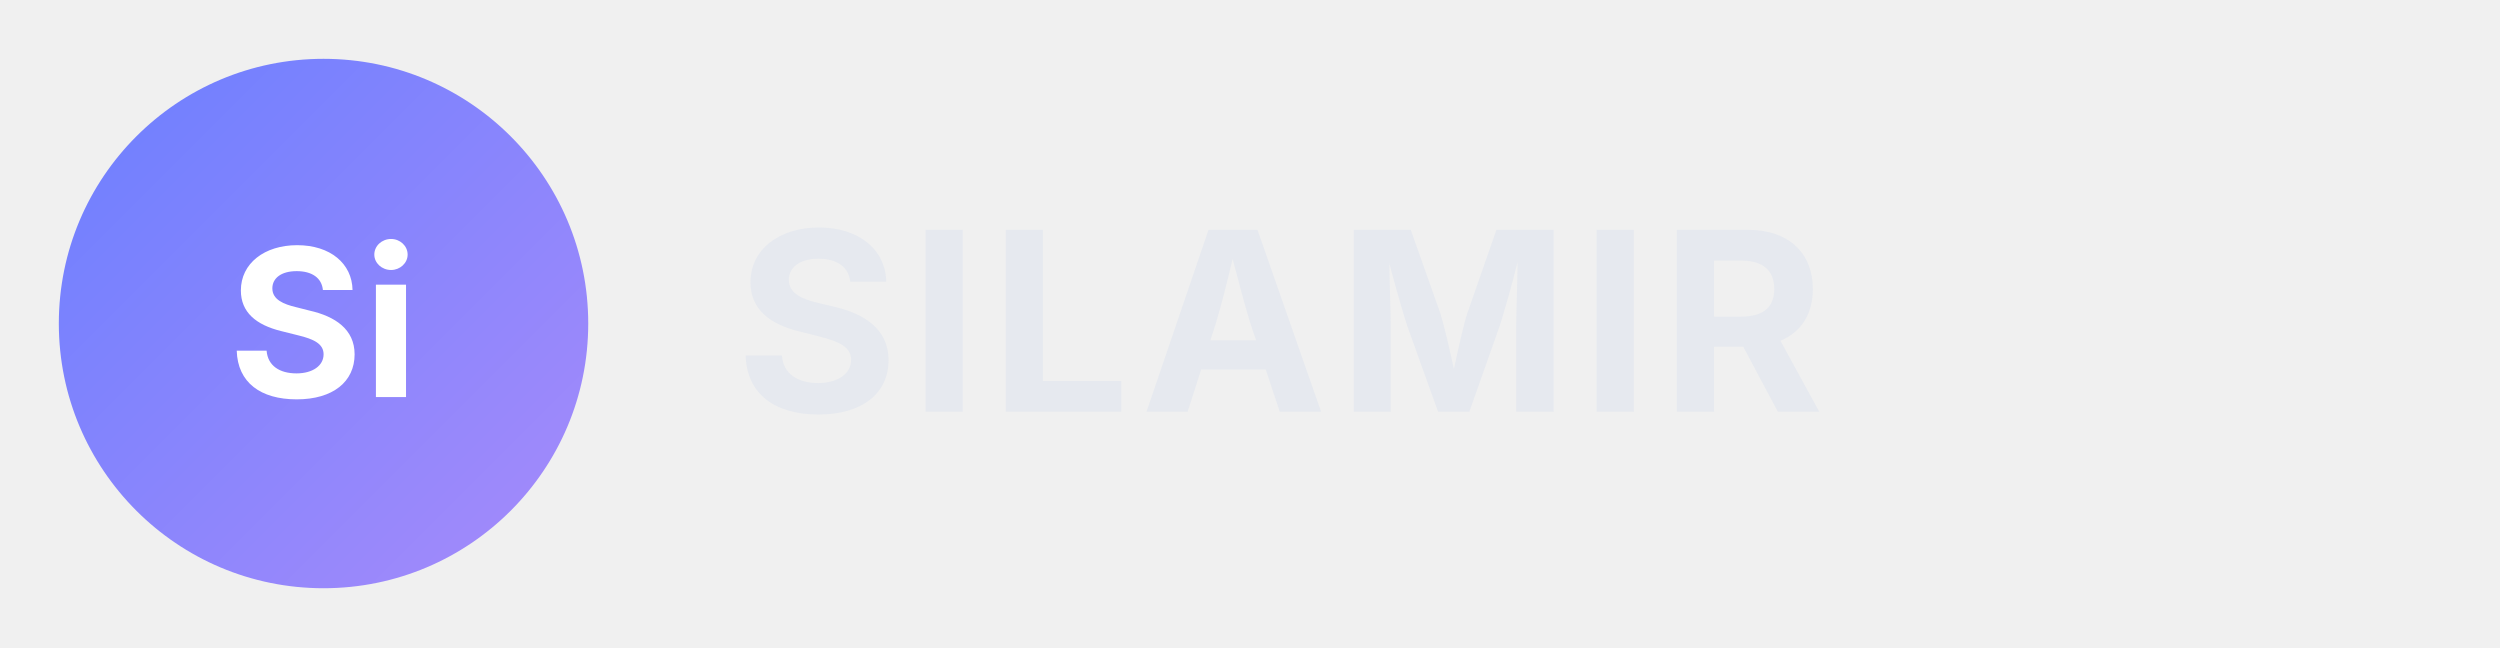
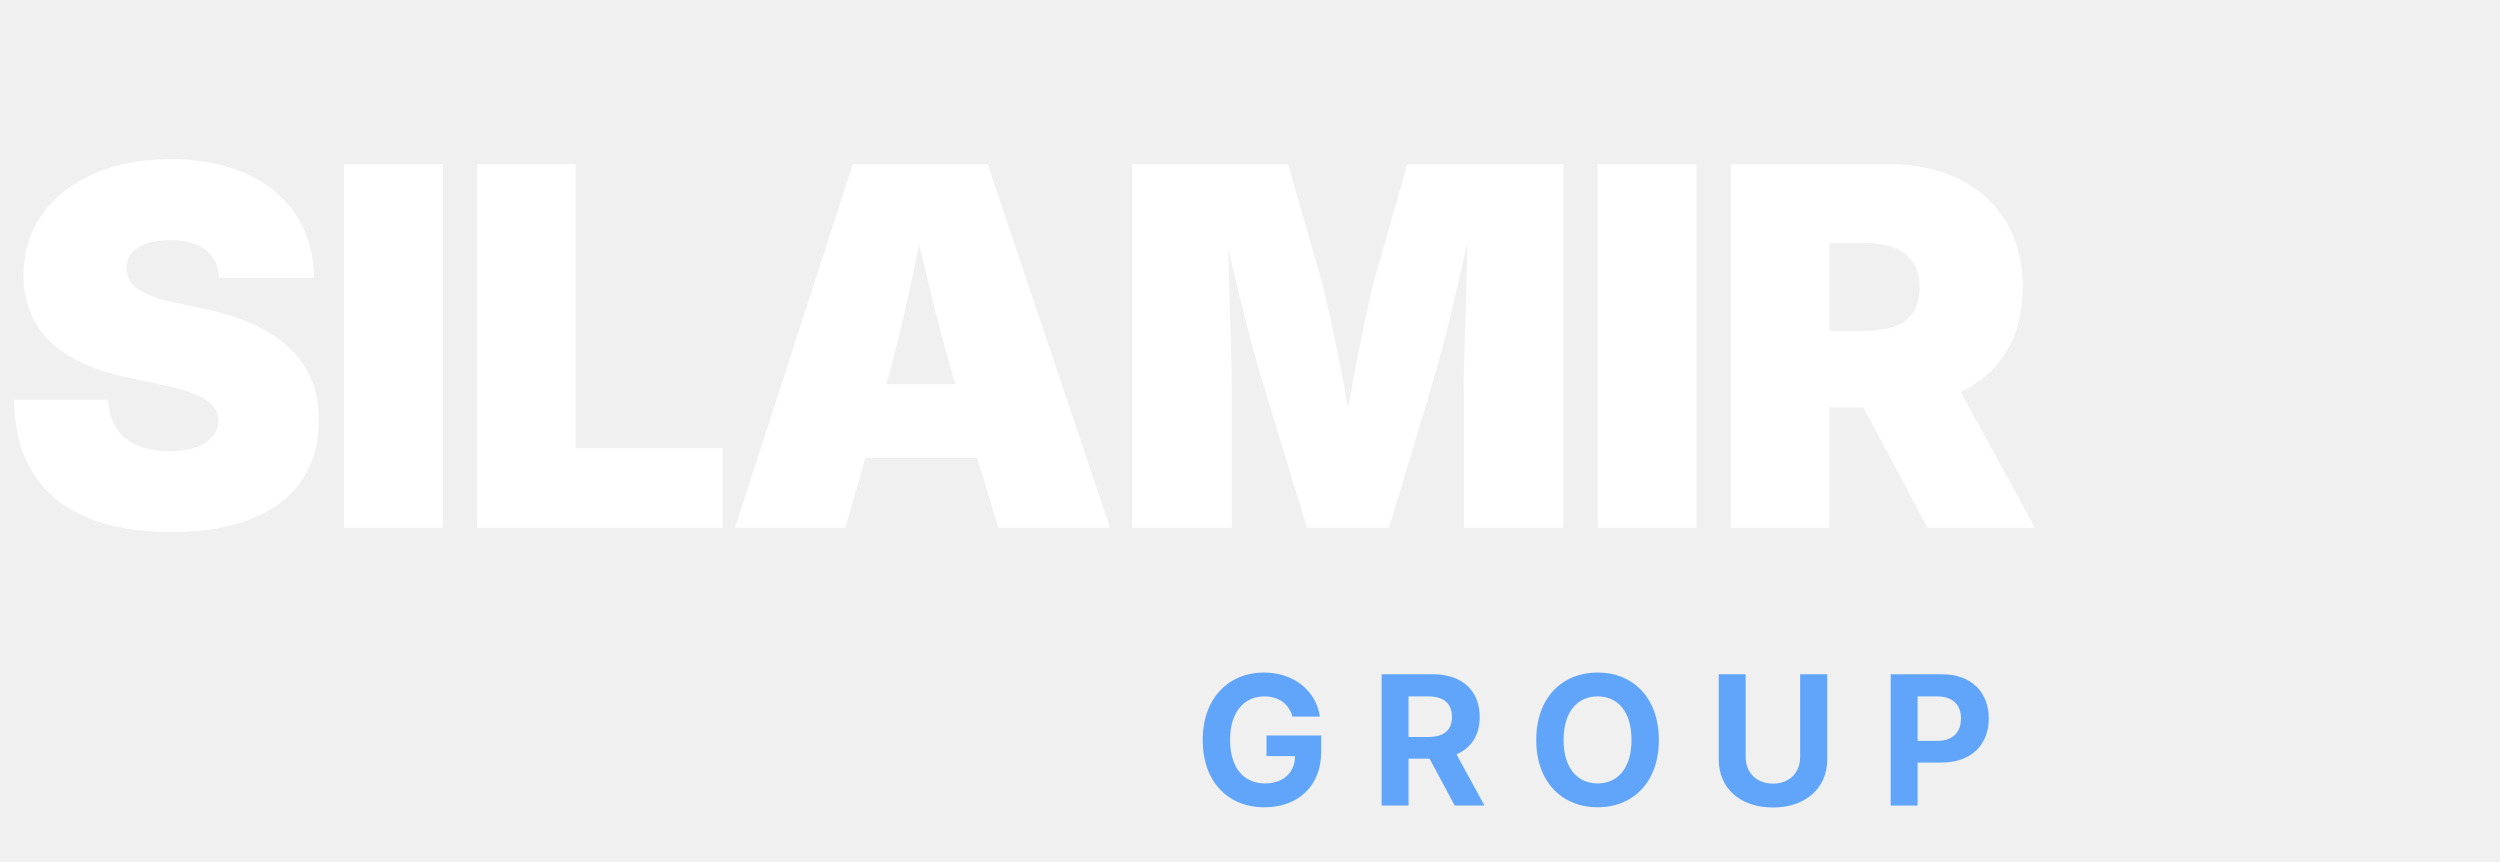
- <svg xmlns="http://www.w3.org/2000/svg" width="170" height="44" viewBox="0 0 170 44">
-   <defs>
-     <linearGradient id="grad" x1="0%" y1="0%" x2="100%" y2="100%">
-       <stop offset="0%" stop-color="#6B7FFF" />
-       <stop offset="100%" stop-color="#A78BFA" />
-     </linearGradient>
-   </defs>
-   <circle cx="22" cy="22" r="18" fill="url(#grad)" />
-   <text x="22" y="27" text-anchor="middle" fill="#FFFFFF" font-family="Inter, system-ui, sans-serif" font-weight="700" font-size="14">Si</text>
-   <text x="50" y="28" fill="#E6E9EF" font-family="Inter, system-ui, sans-serif" font-weight="700" font-size="17" letter-spacing="0.04em">SILAMIR</text>
+ <svg xmlns="http://www.w3.org/2000/svg" width="180" height="62" viewBox="0 0 180 62">
+   <text x="0" y="38" font-family="-apple-system, BlinkMacSystemFont, 'Segoe UI', Inter, system-ui, sans-serif" font-weight="900" font-size="36" fill="#FFFFFF" letter-spacing="-0.025em">SILAMIR</text>
+   <text x="86" y="58" font-family="-apple-system, BlinkMacSystemFont, 'Segoe UI', Inter, system-ui, sans-serif" font-weight="700" font-size="13" fill="#60A5FA" letter-spacing="0.22em">GROUP</text>
</svg>
